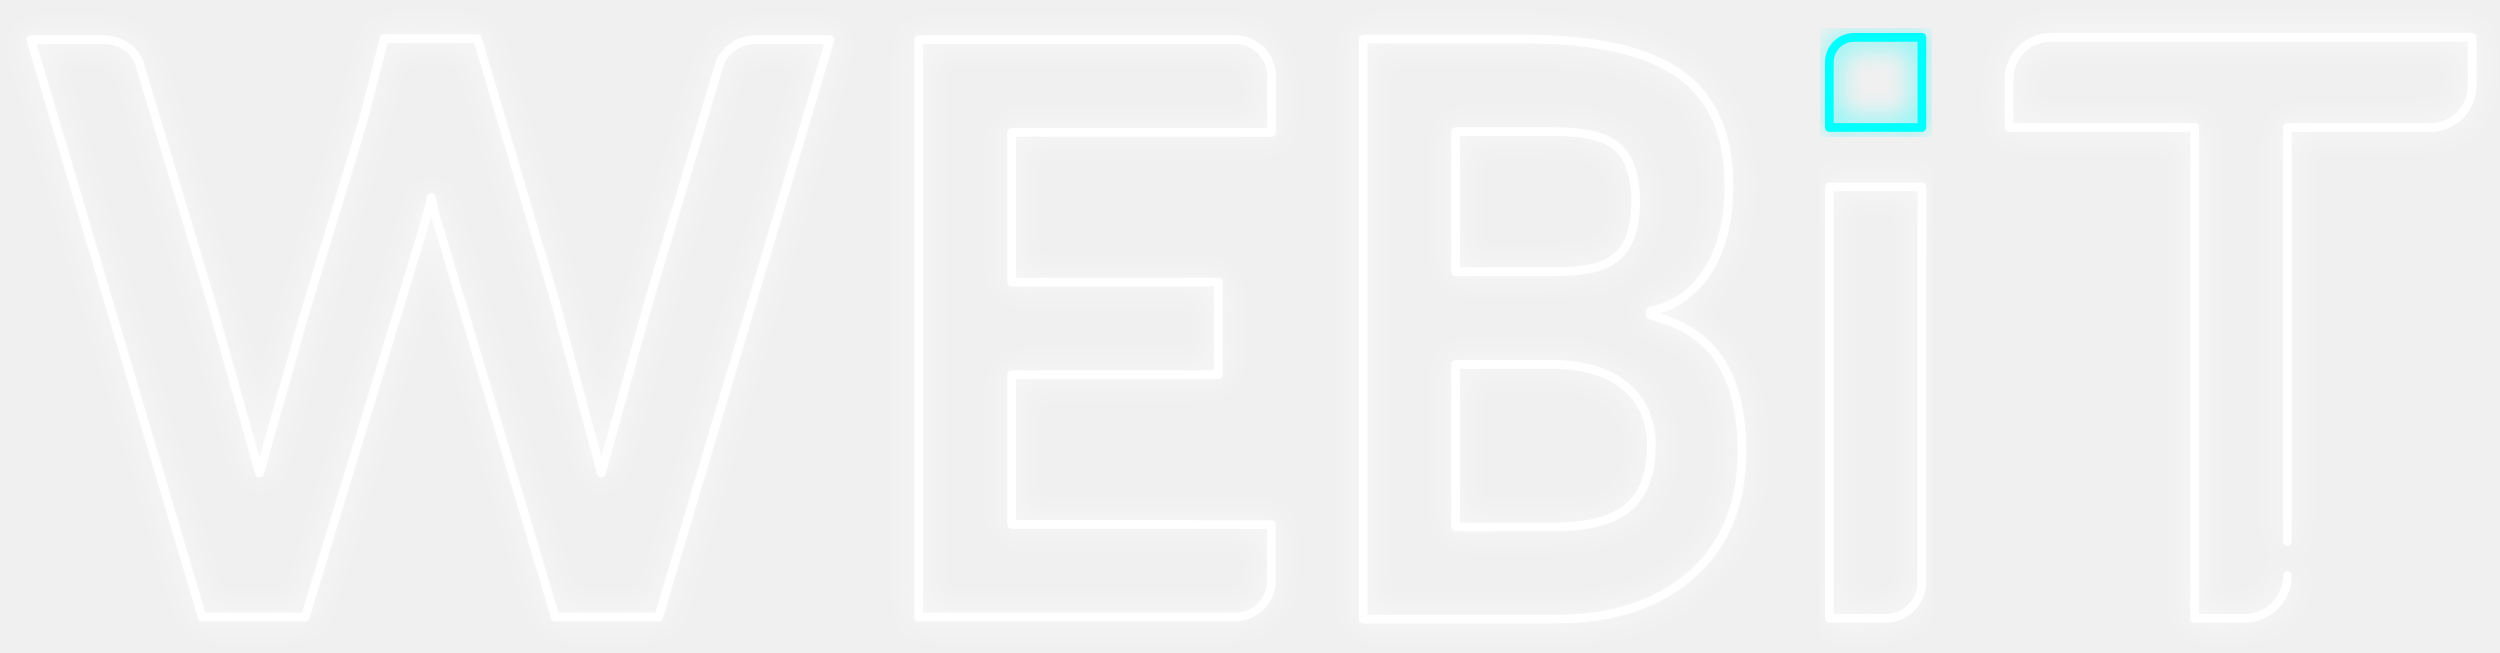
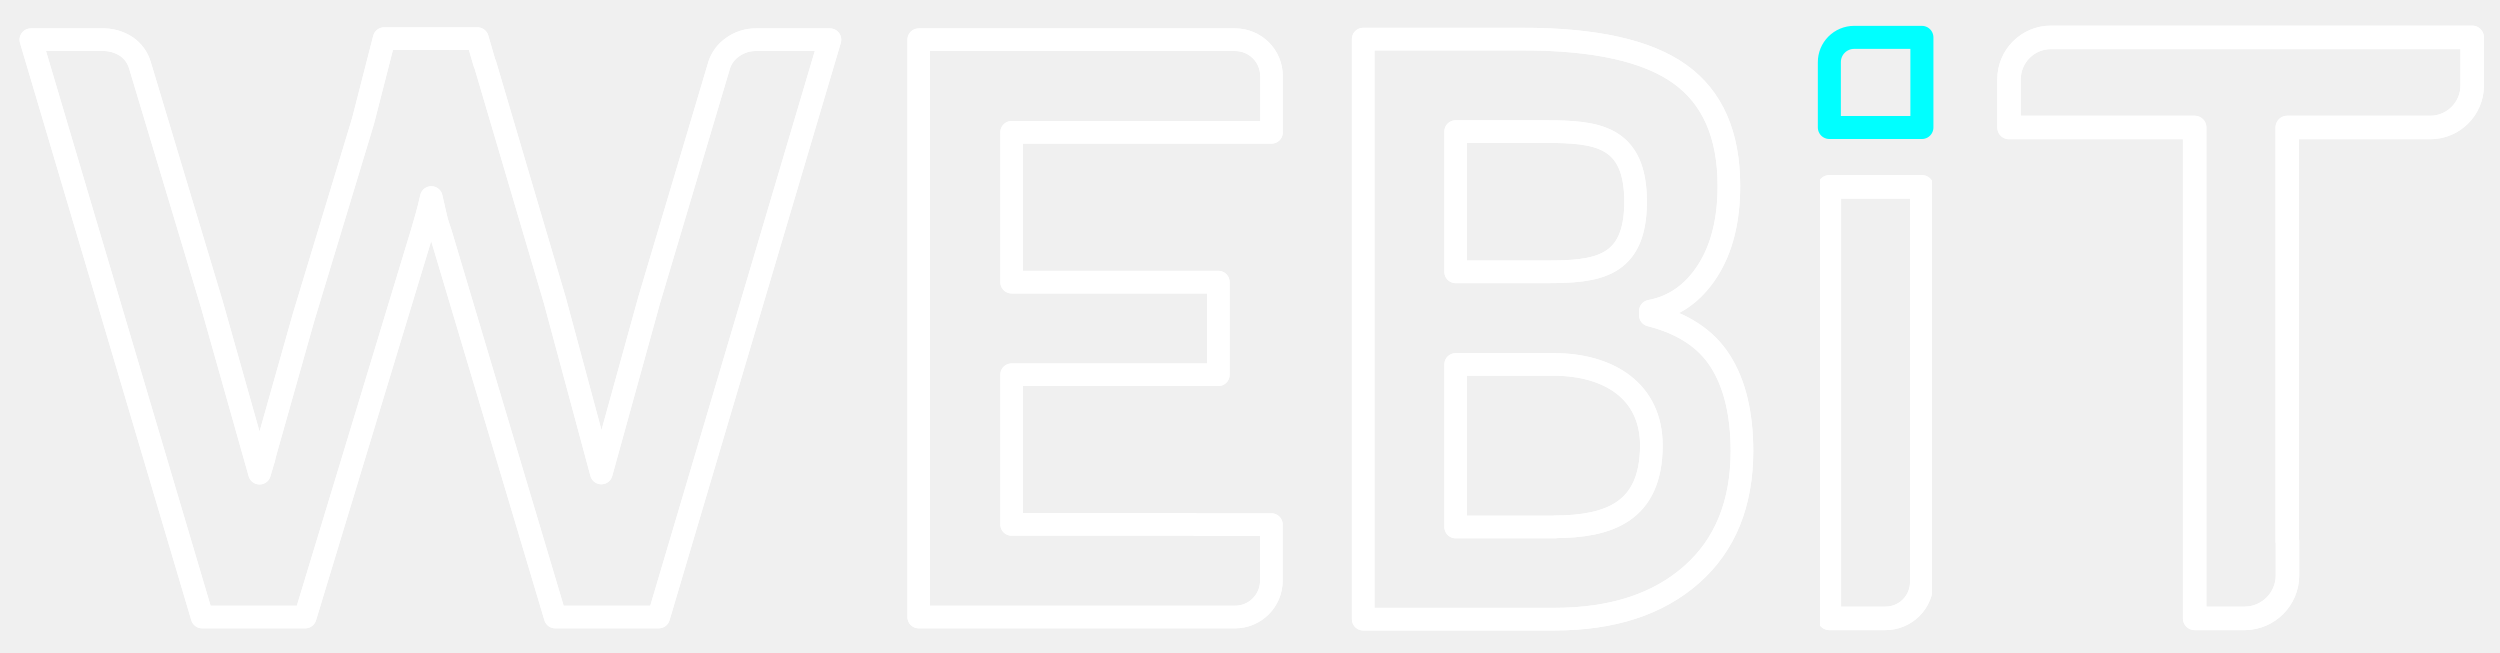
<svg xmlns="http://www.w3.org/2000/svg" id="Layer_1" data-name="Layer 1" viewBox="0 0 575.34 150.26">
  <defs>
    <style>
-       .cls-1{stroke:#ffffff;stroke-width:2;stroke-linejoin:round;fill:none;filter:url(#glow);}
-       .cls-2{stroke:#ffffff;stroke-width:2;stroke-linecap:round;stroke-linejoin:round;fill:none;filter:url(#glow);}
-       .cls-3{stroke:#00ffff;stroke-width:2;stroke-linejoin:round;fill:none;filter:url(#glow);}
+       .cls-1{stroke:#ffffff;stroke-width:5.2;stroke-linejoin:round;fill:none;filter:url(#glow-white);}
+       .cls-2{stroke:#ffffff;stroke-width:5.4;stroke-linecap:round;stroke-linejoin:round;fill:none;filter:url(#glow-white);}
+       .cls-3{stroke:#00ffff;stroke-width:5.3;stroke-linejoin:round;fill:none;}
    </style>
-     <filter id="glow">
-       <feGaussianBlur stdDeviation="3" result="coloredBlur" />
-       <feMerge>
-         <feMergeNode in="coloredBlur" />
-         <feMergeNode in="SourceGraphic" />
-       </feMerge>
+     <filter id="glow-white" color-interpolation-filters="sRGB">
+       <feComposite operator="over" in="glow" in2="SourceGraphic" />
    </filter>
  </defs>
  <path class="cls-1" d="M395.91,83.12Q391,75.37,379.8,72.53v-.92q8.19-1.55,13.14-9.22t4.94-19.63q0-17.62-11.29-25.71T350.29,9H313.72V142.49h44q19.94,0,31.55-10.23t11.62-28.5Q400.86,90.89,395.91,83.12ZM335,30.28h21c11.29.06,20.41.84,20.41,16.14s-9.12,16.1-20.41,16.14H335Zm22.85,91H335V83.87H357.8c12.3.07,22.24,6,22.24,18.68C380,117.94,370.1,121.19,357.8,121.24Z" />
  <path class="cls-2" d="M442.3,43H421V124.2h0v18.11h12.91a8.36,8.36,0,0,0,8.36-8.37V122.42h0Z" />
  <path class="cls-1" d="M174.09,9.14a9,9,0,0,0-5.55,1.75,8,8,0,0,0-3,4l-16.15,54.2-11,39.76L127.69,69.14l-16-54.2c-.07-.19-.15-.35-.22-.53l-1.6-5.52H88.41l-4.87,19L69.87,73l-8.93,31.59-.21,1,0-.1-1,3.4L48.74,70,32.18,14.94a7.88,7.88,0,0,0-3.05-4.2,9.68,9.68,0,0,0-5.76-1.6H7.1L46.52,142H70.24L97.06,53.67c.33-1.14.7-2.4,1.1-3.81s.76-2.86,1.1-4.4c.33,1.54.68,3,1,4.4s.75,2.67,1.15,3.81L127.78,142h23.81L191,9.14Z" />
  <path class="cls-1" d="M274.62,30.45v0h18V17.5a8.36,8.36,0,0,0-8.37-8.36H211.43V142h72.79a8.37,8.37,0,0,0,8.37-8.37v-12.9H275v-.05H232.81V86.24h47.57V64.93H232.81V30.45Z" />
  <path class="cls-3" d="M426.69,8.6H442.3a0,0,0,0,1,0,0V29.34a0,0,0,0,1,0,0H421a0,0,0,0,1,0,0v-15A5.7,5.7,0,0,1,426.69,8.6Z" />
-   <path class="cls-2" d="M526.38,124.61V63.51h0V29.34h32.9a9.67,9.67,0,0,0,9.66-9.66V8.6H472a9.65,9.65,0,0,0-9.65,9.65V29.34h42.72v92.23h0v20.74h11.6a9.91,9.91,0,0,0,9.76-9.85" />
+   <path class="cls-2" d="M526.38,124.61V63.51h0V29.34h32.9a9.67,9.67,0,0,0,9.66-9.66V8.6H472a9.65,9.65,0,0,0-9.65,9.65V29.34h42.72v92.23h0v20.74h11.6a9.91,9.91,0,0,0,9.76-9.85V124.61Z" />
</svg>
